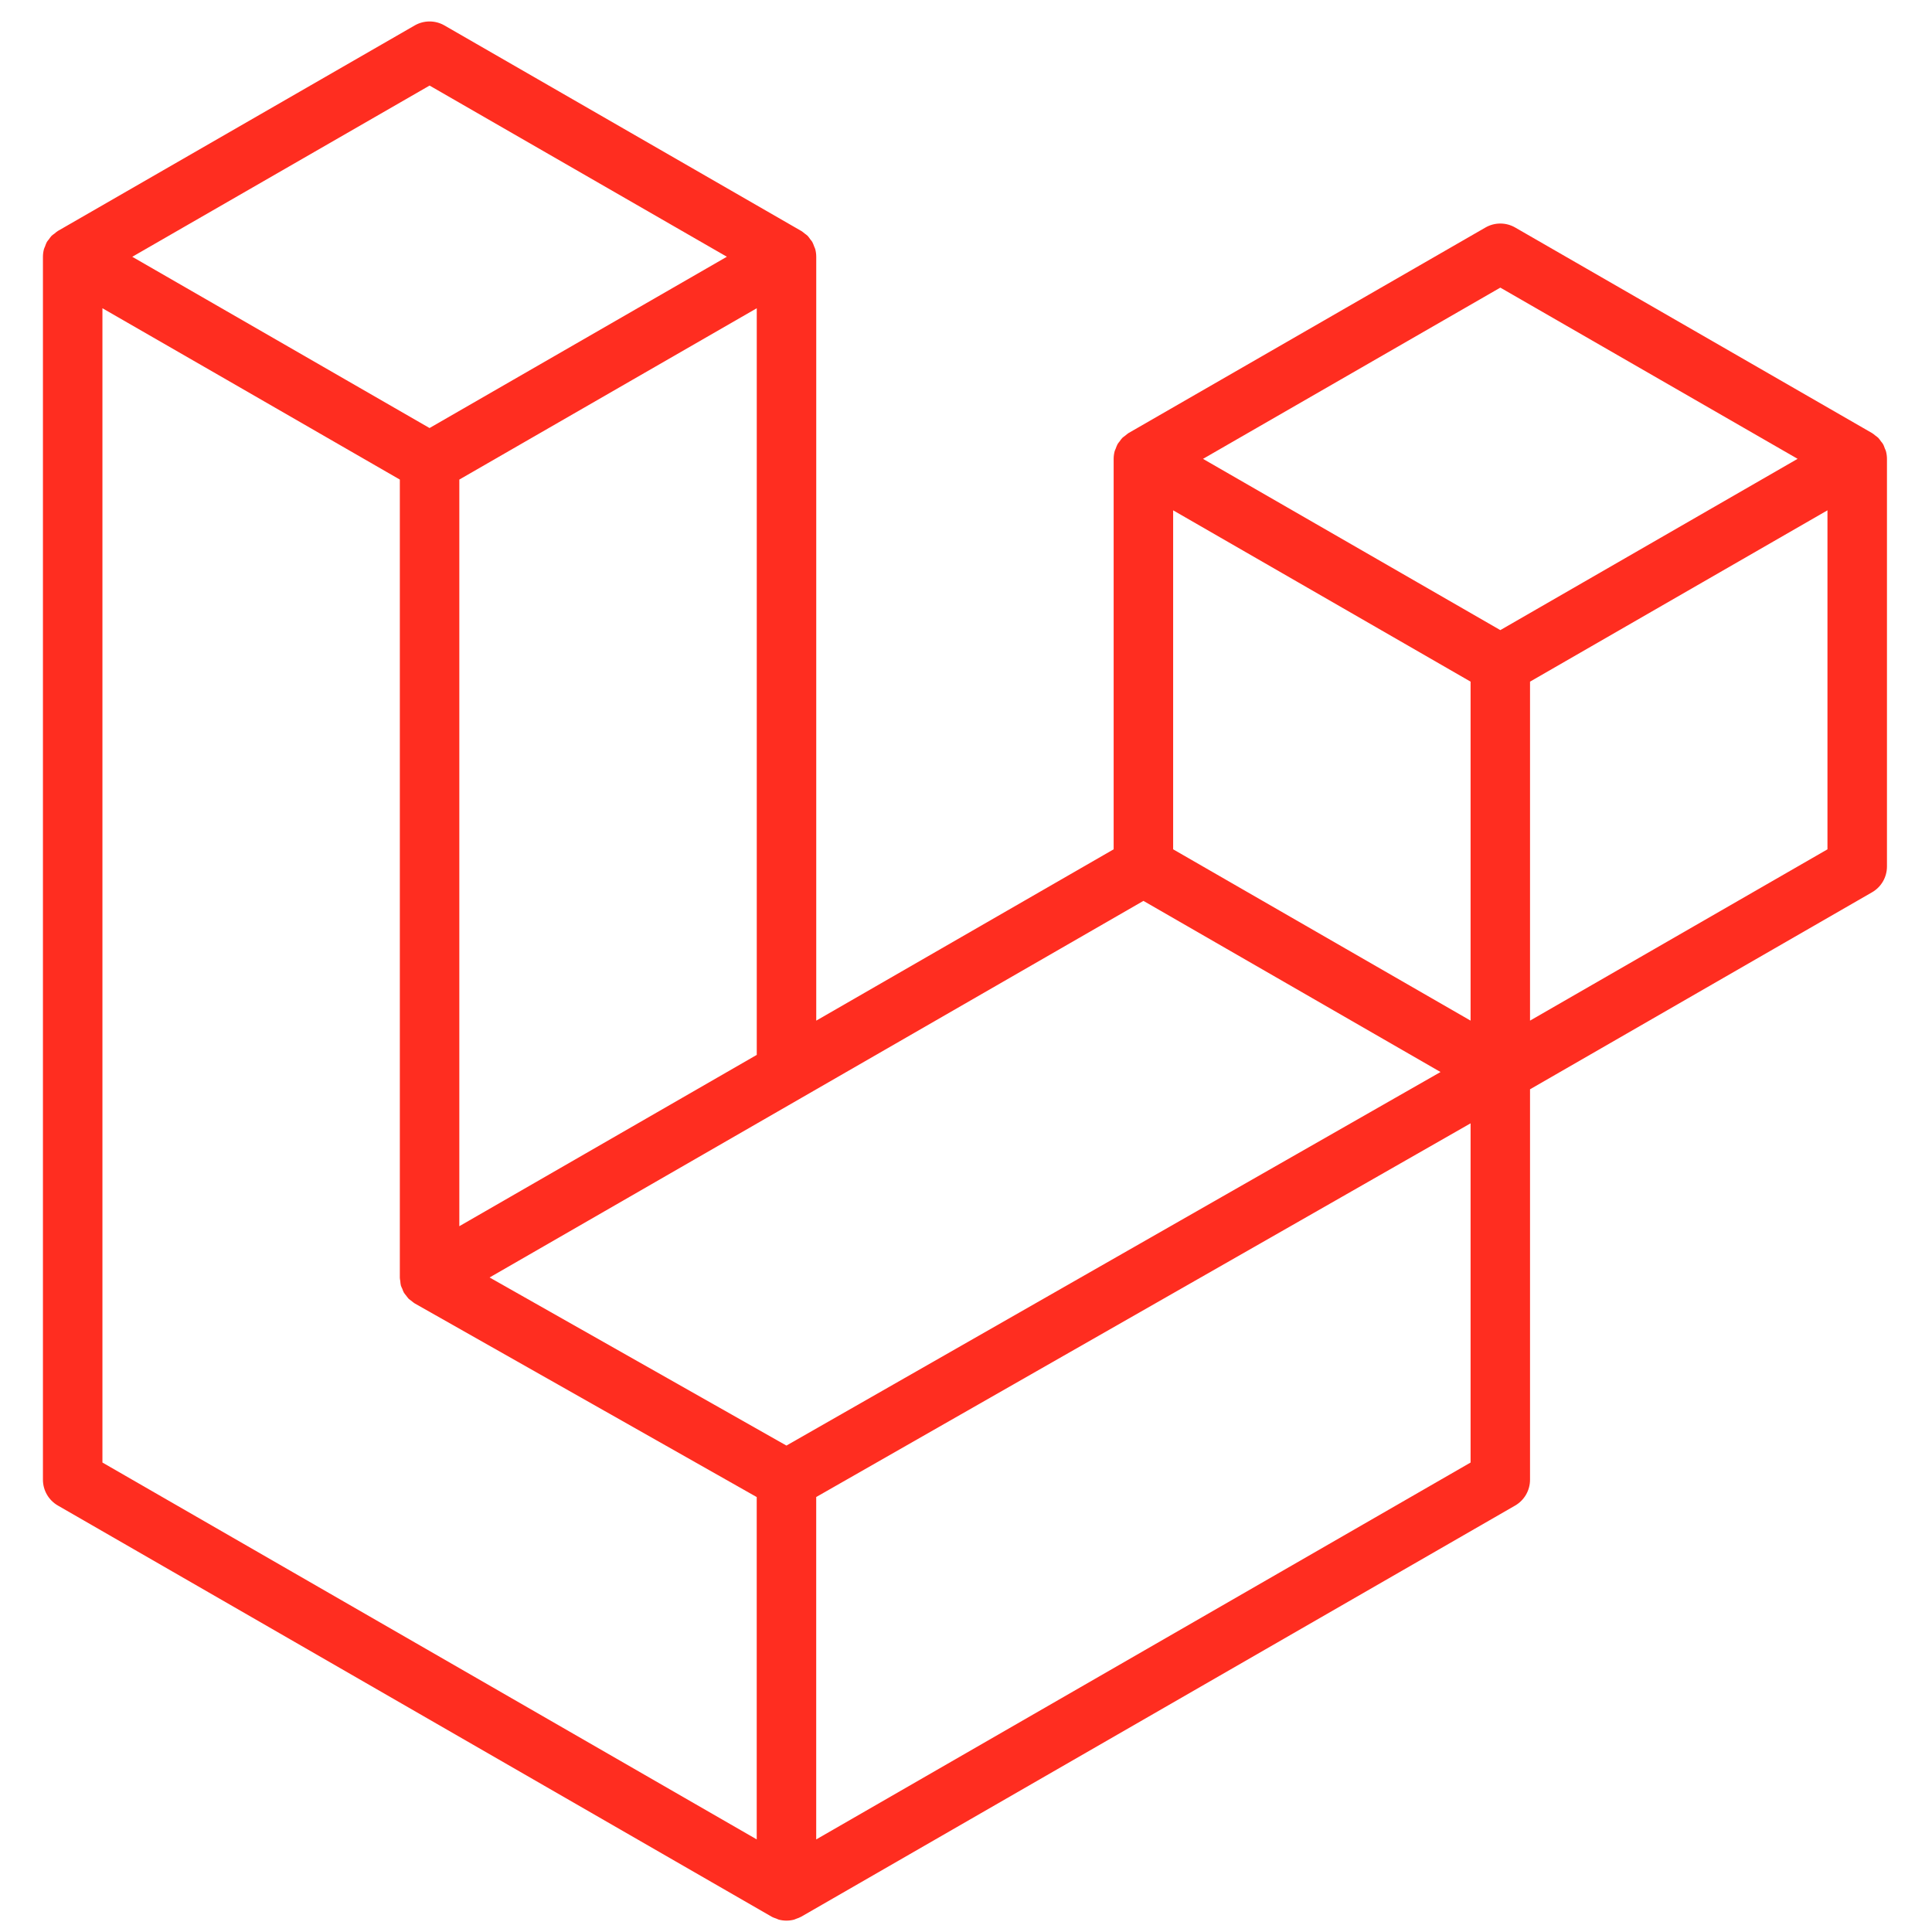
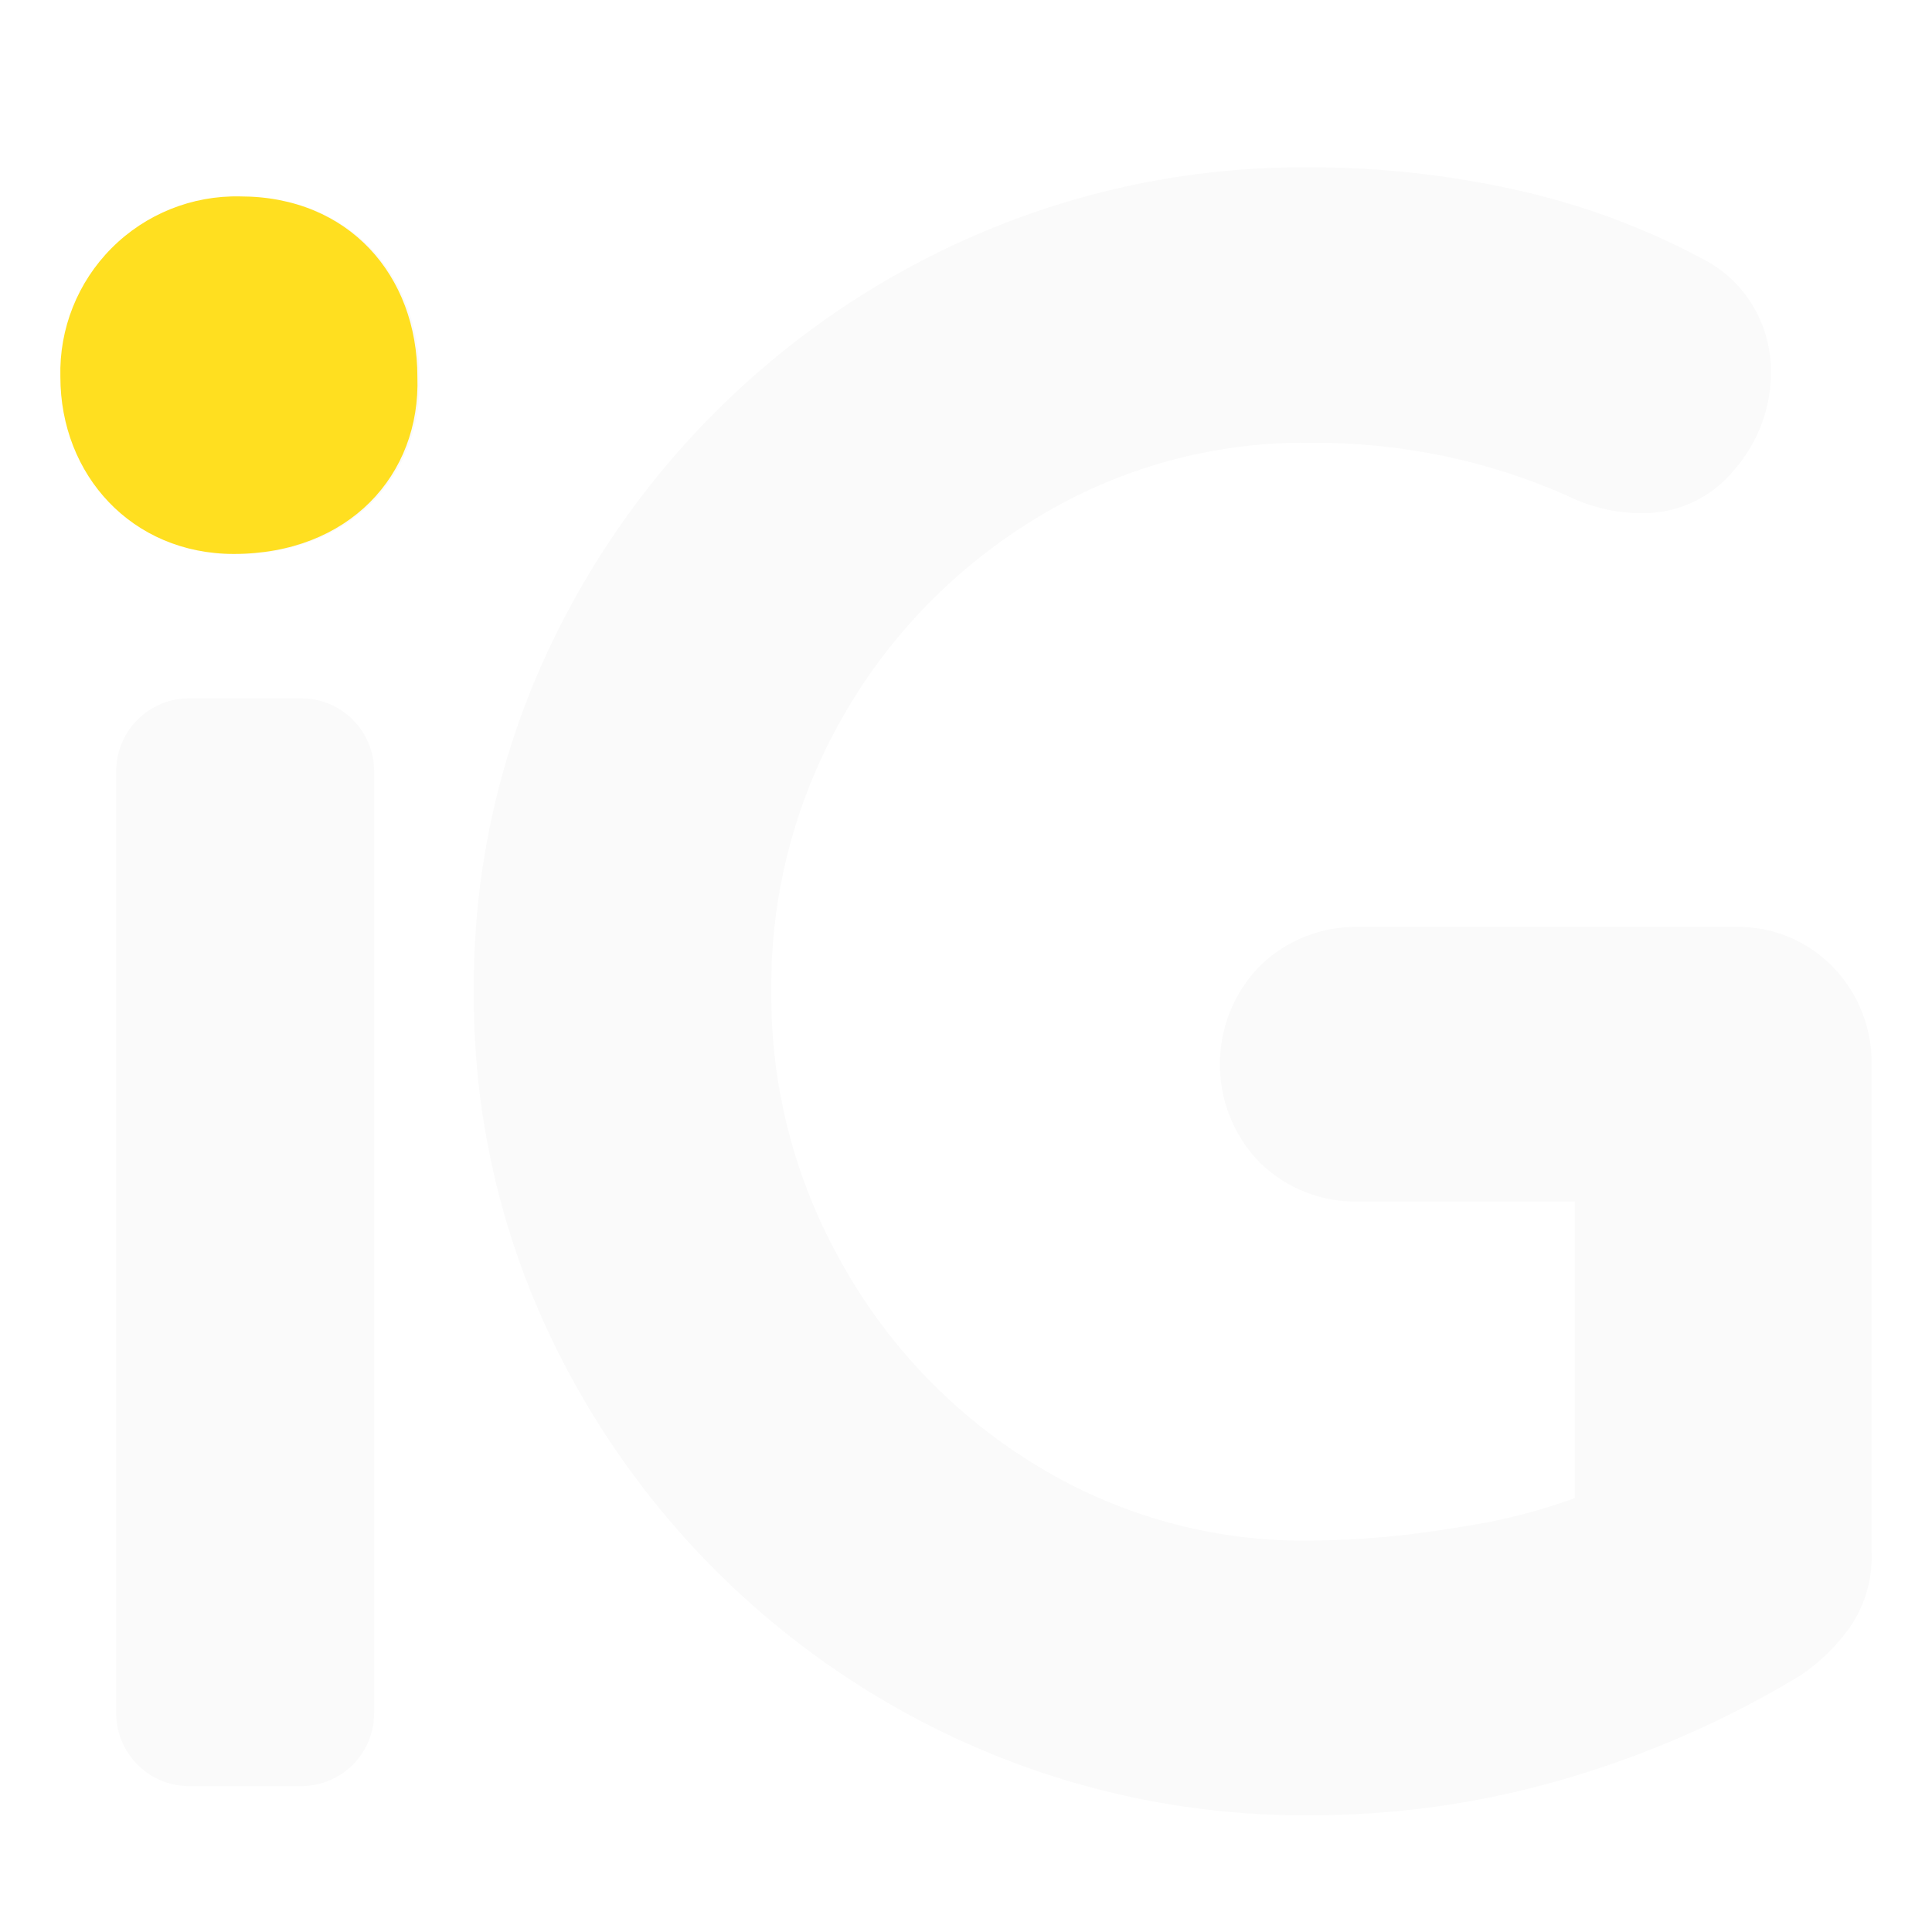
- <svg xmlns="http://www.w3.org/2000/svg" width="166" height="166" viewBox="0 0 166 166" fill="none">
-   <path fill-rule="evenodd" clip-rule="evenodd" d="M162.041 38.759C162.099 38.977 162.129 39.201 162.13 39.426V74.452C162.13 74.902 162.011 75.344 161.786 75.733C161.561 76.122 161.237 76.444 160.847 76.668L131.462 93.594V127.141C131.462 128.054 130.977 128.897 130.186 129.357L68.847 164.683C68.707 164.763 68.554 164.814 68.401 164.868C68.343 164.887 68.289 164.922 68.228 164.938C67.8 165.051 67.349 165.051 66.92 164.938C66.85 164.919 66.786 164.881 66.719 164.855C66.579 164.804 66.432 164.76 66.298 164.683L4.972 129.357C4.583 129.133 4.259 128.81 4.034 128.421C3.808 128.032 3.69 127.591 3.689 127.141L3.689 22.063C3.689 21.834 3.721 21.61 3.779 21.393C3.798 21.32 3.843 21.253 3.868 21.179C3.916 21.045 3.961 20.908 4.031 20.783C4.079 20.7 4.149 20.633 4.206 20.557C4.28 20.454 4.347 20.349 4.433 20.26C4.506 20.186 4.602 20.132 4.685 20.068C4.778 19.992 4.861 19.909 4.966 19.848L35.633 2.185C36.022 1.961 36.462 1.844 36.91 1.844C37.358 1.844 37.798 1.961 38.186 2.185L68.851 19.848H68.857C68.959 19.912 69.045 19.992 69.138 20.065C69.221 20.129 69.313 20.186 69.387 20.257C69.476 20.349 69.54 20.454 69.616 20.557C69.671 20.633 69.744 20.7 69.789 20.783C69.862 20.911 69.904 21.045 69.955 21.179C69.98 21.253 70.025 21.32 70.044 21.396C70.103 21.614 70.133 21.838 70.133 22.063V87.694L95.686 72.974V39.423C95.686 39.2 95.718 38.973 95.775 38.759C95.798 38.683 95.839 38.615 95.865 38.542C95.916 38.408 95.96 38.271 96.031 38.146C96.079 38.063 96.149 37.996 96.203 37.92C96.279 37.818 96.343 37.712 96.433 37.623C96.506 37.549 96.599 37.495 96.681 37.431C96.777 37.355 96.86 37.272 96.962 37.211L127.633 19.548C128.021 19.324 128.461 19.206 128.91 19.206C129.358 19.206 129.798 19.324 130.186 19.548L160.85 37.211C160.959 37.275 161.042 37.355 161.137 37.428C161.217 37.492 161.31 37.549 161.383 37.62C161.473 37.712 161.536 37.818 161.613 37.92C161.67 37.996 161.741 38.063 161.785 38.146C161.859 38.271 161.9 38.408 161.951 38.542C161.98 38.615 162.021 38.683 162.041 38.759ZM157.018 72.974V43.848L146.287 50.028L131.462 58.568V87.694L157.021 72.974H157.018ZM126.354 125.663V96.518L111.771 104.85L70.13 128.626V158.046L126.354 125.663ZM8.801 26.485V125.663L65.018 158.043V128.629L35.649 112L35.64 111.994L35.627 111.988C35.528 111.93 35.445 111.847 35.353 111.777C35.273 111.713 35.18 111.662 35.11 111.592L35.104 111.582C35.021 111.502 34.963 111.403 34.893 111.314C34.829 111.228 34.753 111.154 34.702 111.065L34.699 111.055C34.641 110.96 34.606 110.845 34.565 110.736C34.523 110.64 34.469 110.551 34.443 110.449C34.411 110.328 34.405 110.197 34.392 110.072C34.379 109.976 34.354 109.881 34.354 109.785V109.778V41.205L19.532 32.662L8.801 26.485ZM36.913 7.35L11.364 22.063L36.907 36.777L62.453 22.06L36.907 7.35H36.913ZM50.2 99.174L65.022 90.637V26.485L54.291 32.665L39.466 41.205V105.357L50.2 99.174ZM128.91 24.713L103.363 39.426L128.91 54.14L154.453 39.423L128.91 24.713ZM126.354 58.568L111.529 50.028L100.798 43.848V72.974L115.619 81.511L126.354 87.694V58.568ZM67.571 124.205L105.042 102.803L123.772 92.109L98.245 77.405L68.854 94.334L42.066 109.762L67.571 124.205Z" fill="#FF2D20" />
+ <svg xmlns="http://www.w3.org/2000/svg" id="Layer_1" data-name="Layer 1" viewBox="0 0 192 192">
+   <defs>
+     <style>.cls-1{fill:#fafafa;}.cls-2{fill:#ffdf20;}</style>
+   </defs>
+   <path class="cls-1" d="M41.69,37.48c.32,9.78-6.85,17.6-18.25,17.6-10.11,0-17.28-7.82-17.28-17.6A17.48,17.48,0,0,1,24.09,19.56C34.84,19.56,41.69,27.38,41.69,37.48ZM11.55,170.26V76.64a7.24,7.24,0,0,1,7.24-7.24H29.94a7.24,7.24,0,0,1,7.24,7.24v93.62a7.24,7.24,0,0,1-7.24,7.24H18.79A7.24,7.24,0,0,1,11.55,170.26Z" />
+   <path class="cls-1" d="M130.1,180.4A81.93,81.93,0,0,1,97.8,174a83.63,83.63,0,0,1-44.23-43.67,78.41,78.41,0,0,1-6.48-31.84,78.45,78.45,0,0,1,6.48-31.84A83.57,83.57,0,0,1,97.8,23a81.76,81.76,0,0,1,32.3-6.37,93.44,93.44,0,0,1,20.69,2.27,72.41,72.41,0,0,1,18.42,6.83,12.23,12.23,0,0,1,5.12,4.89A12.69,12.69,0,0,1,176,36.9a14.8,14.8,0,0,1-3.64,9.78A11.66,11.66,0,0,1,163.07,51a16.54,16.54,0,0,1-3.75-.45,17.24,17.24,0,0,1-3.75-1.37,62,62,0,0,0-12.06-3.86A63.84,63.84,0,0,0,130.1,44a51,51,0,0,0-26.95,7.39A54.89,54.89,0,0,0,83.82,71.13a53.74,53.74,0,0,0-7.17,27.4,53.89,53.89,0,0,0,7.17,27.29,54.5,54.5,0,0,0,19.33,19.9,50.87,50.87,0,0,0,26.95,7.39,91.9,91.9,0,0,0,15-1.36,58,58,0,0,0,13.41-3.64l-2,6.82V116l3.86,3.41H135.1a13.61,13.61,0,0,1-9.89-3.86,14,14,0,0,1,0-19.56,13.62,13.62,0,0,1,9.89-3.87h37.3a13.08,13.08,0,0,1,9.78,4A13.69,13.69,0,0,1,186,106v48.21a12.39,12.39,0,0,1-2.16,7.51,19.35,19.35,0,0,1-4.89,4.77,98.46,98.46,0,0,1-22.85,10.12A89.5,89.5,0,0,1,130.1,180.4Z" />
+   <path class="cls-2" d="M41.48,37.45c.33,9.78-6.84,17.6-18.25,17.6C13.13,55.05,6,47.23,6,37.45A17.48,17.48,0,0,1,23.88,19.52C34.64,19.52,41.48,27.35,41.48,37.45Z" />
</svg>
